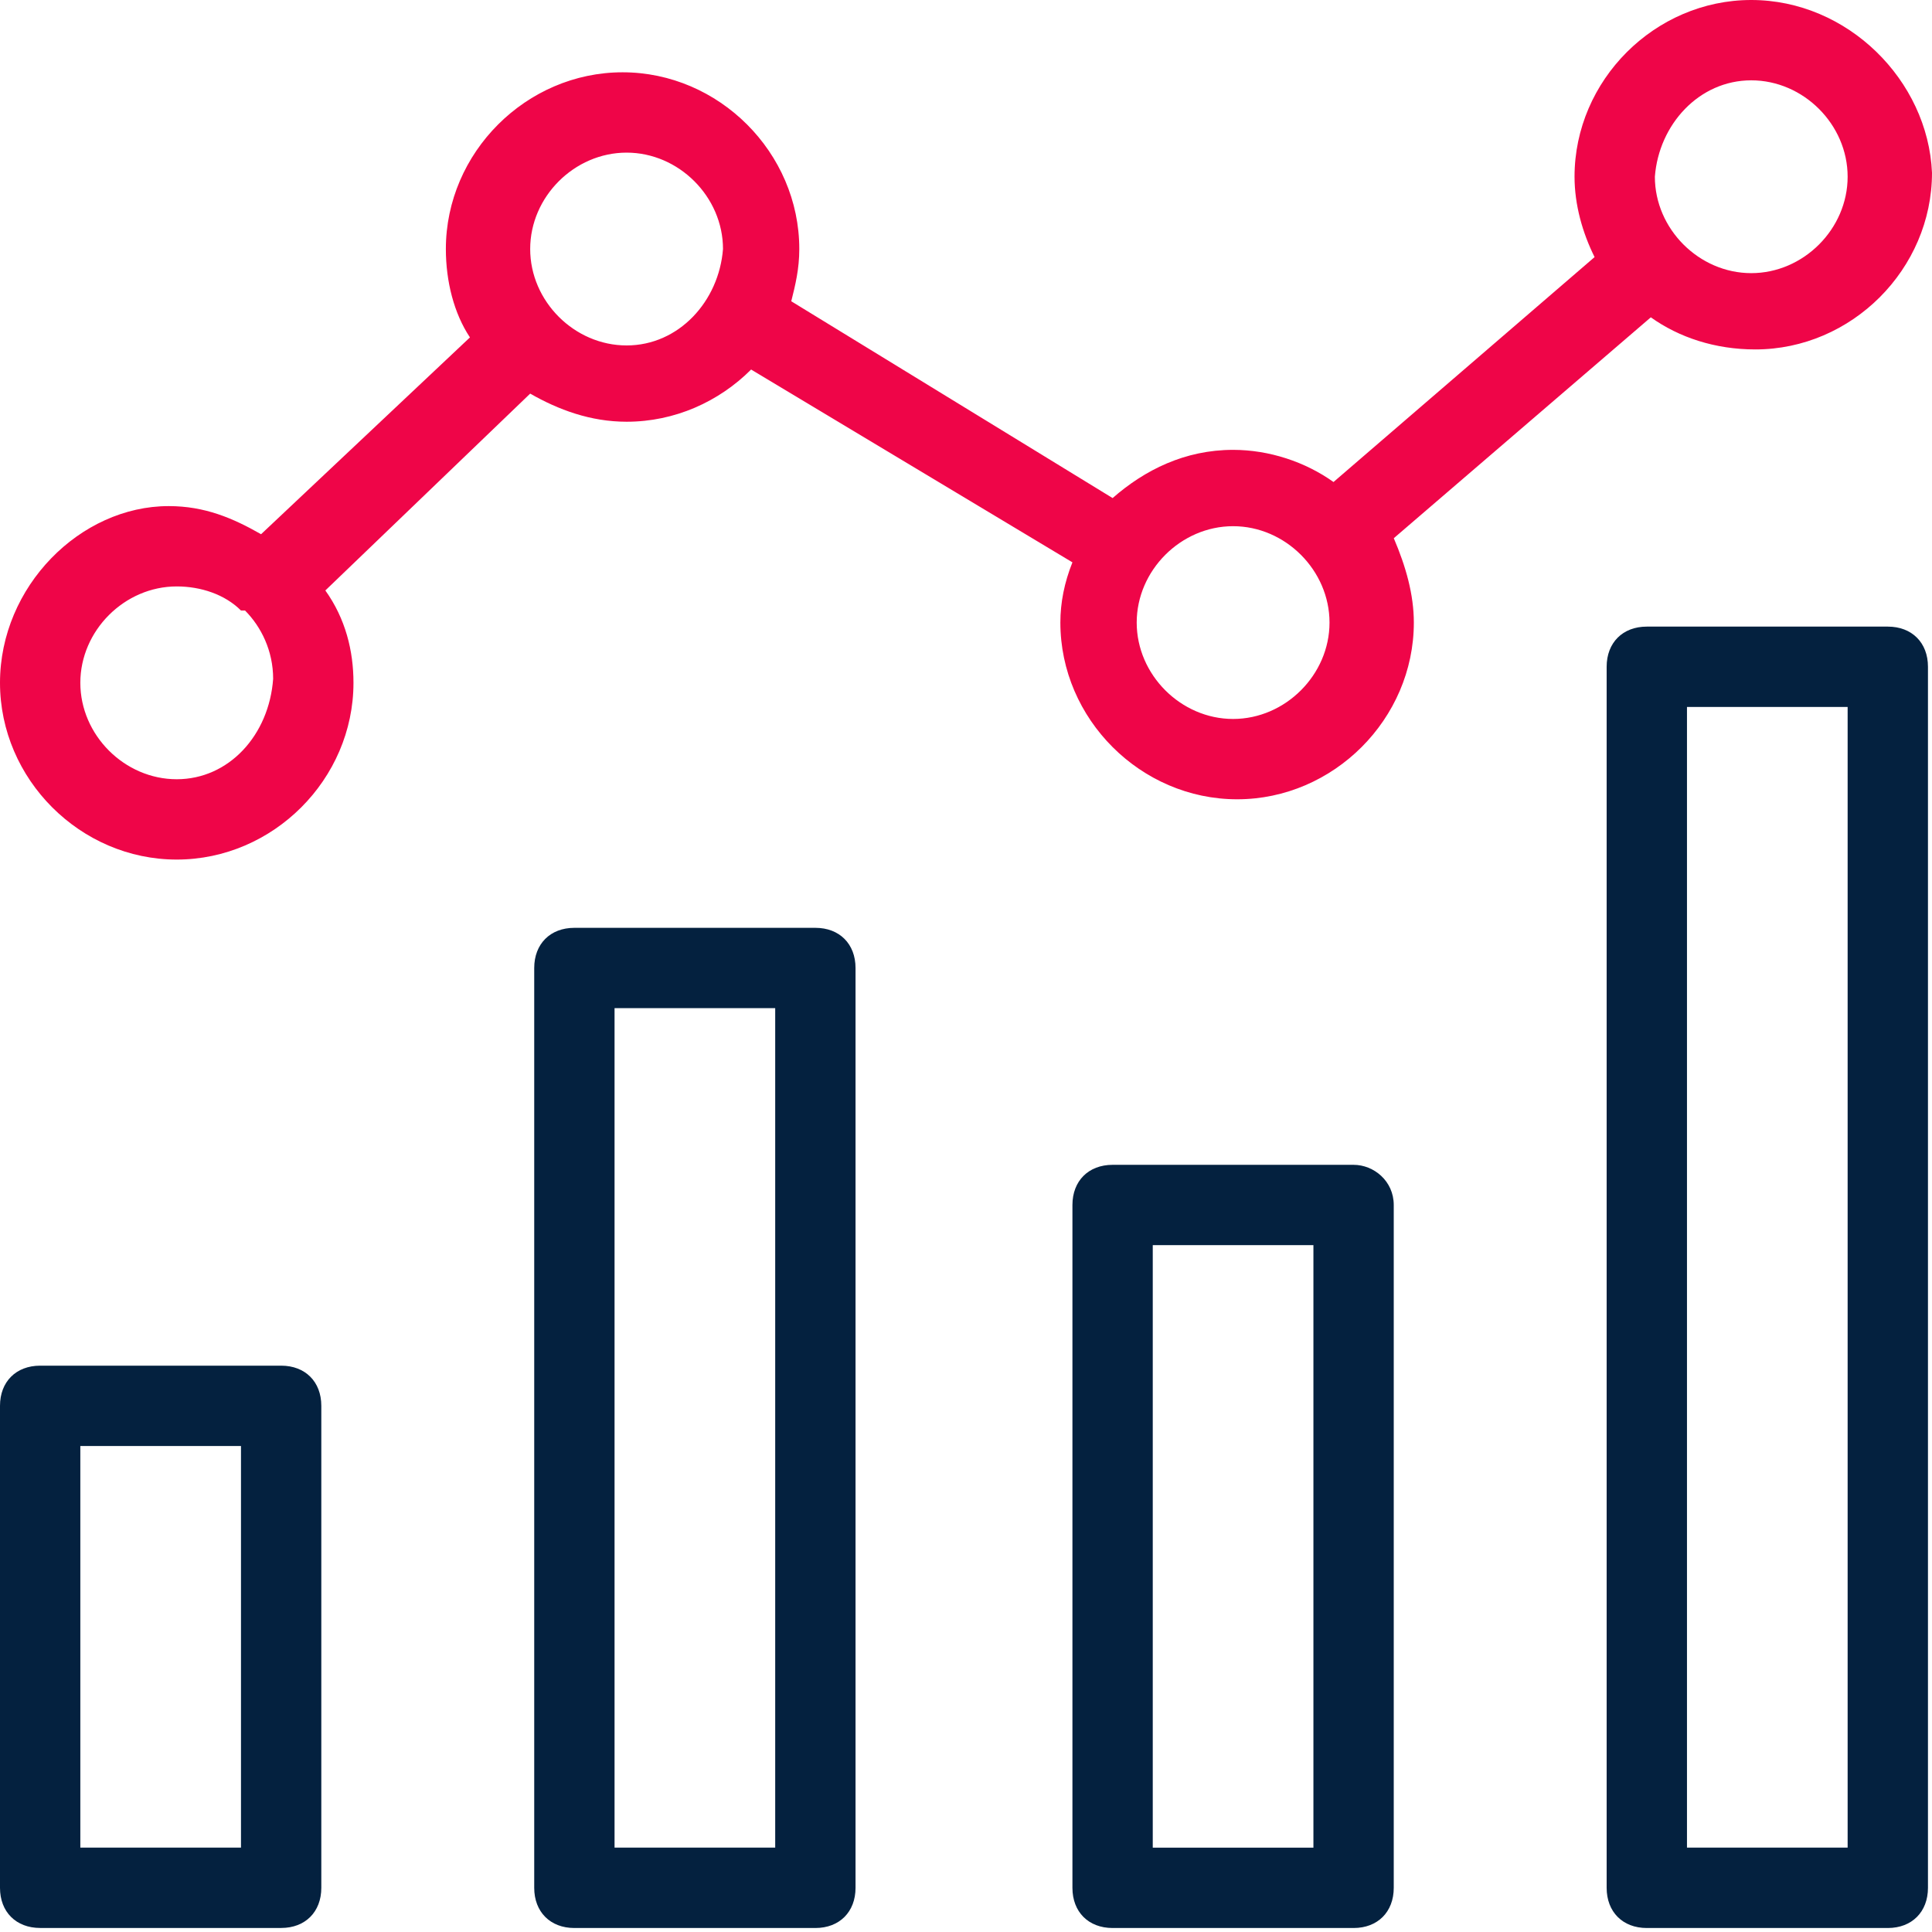
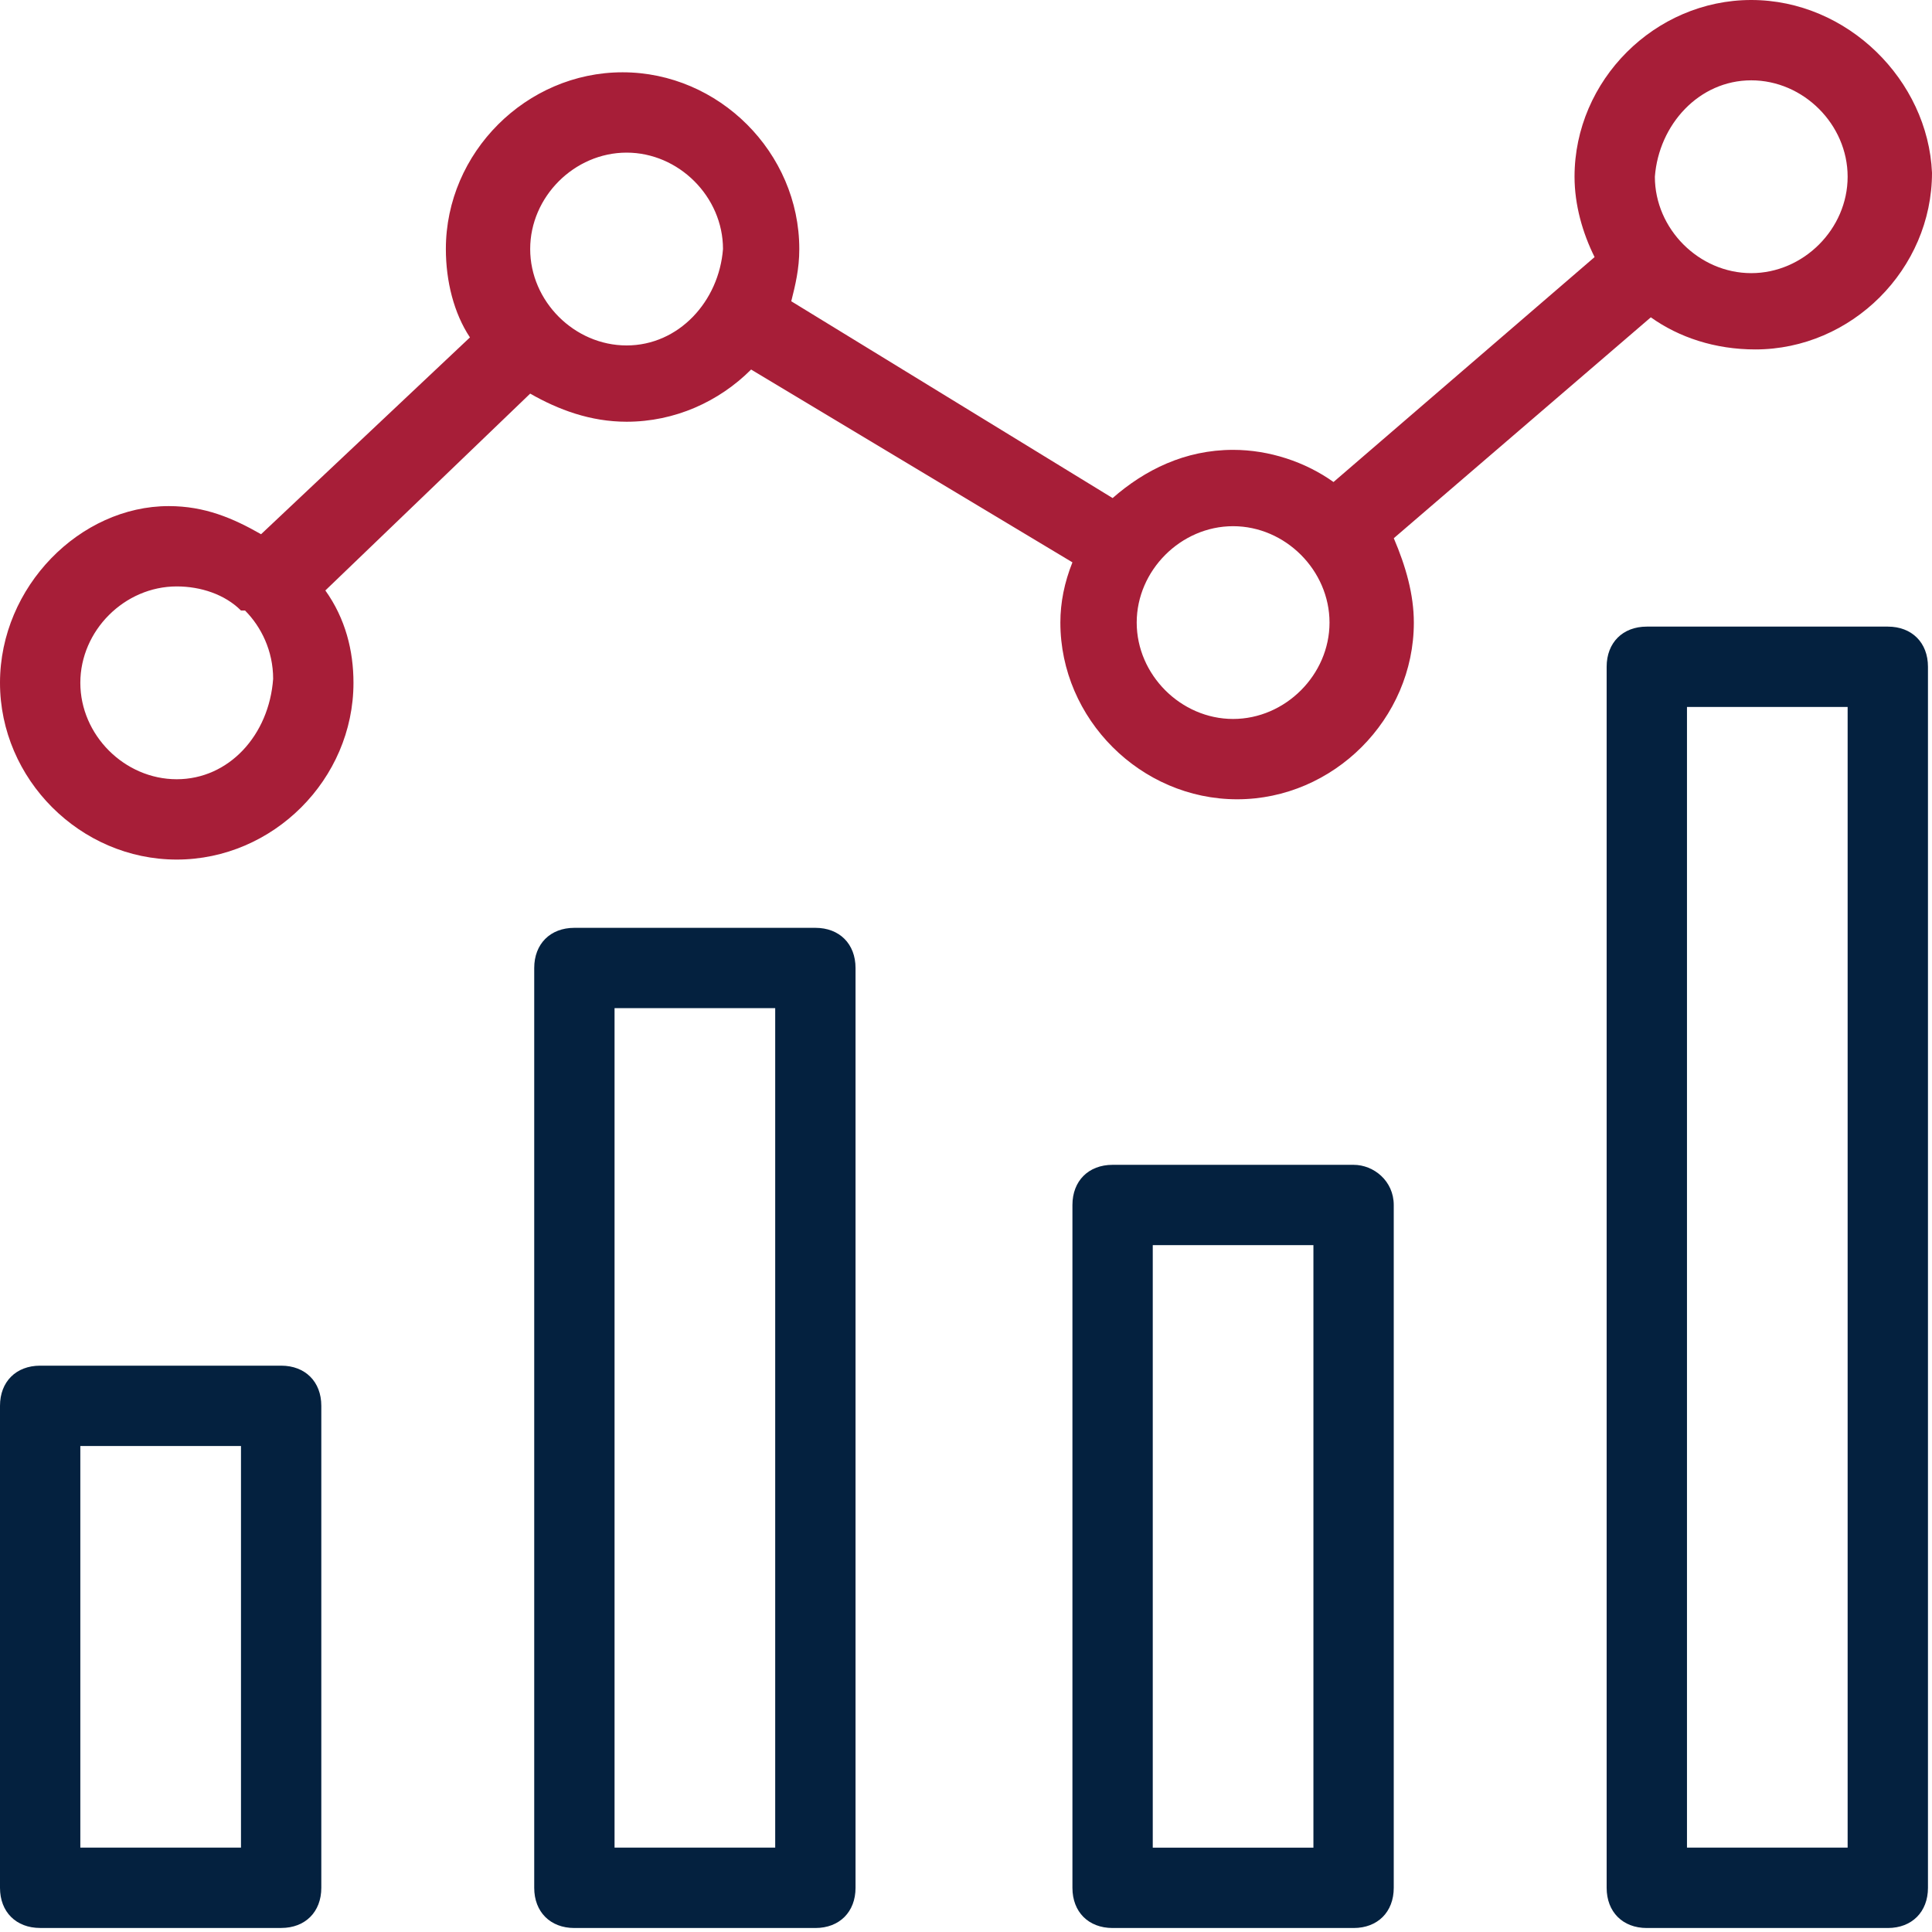
<svg xmlns="http://www.w3.org/2000/svg" width="45" height="45" viewBox="0 0 45 45" fill="none">
  <path d="M6.549 31.809H0.936C0.374 31.809 0 32.183 0 32.744V43.971C0 44.532 0.374 44.906 0.936 44.906H6.549C7.11 44.906 7.484 44.532 7.484 43.971V32.744C7.484 32.183 7.11 31.809 6.549 31.809ZM5.613 43.035H1.871V33.68H5.613V43.035Z" fill="#04213F" />
  <path d="M31.528 27.131H25.915C25.353 27.131 24.979 27.506 24.979 28.067V43.971C24.979 44.533 25.353 44.907 25.915 44.907H31.528C32.089 44.907 32.463 44.533 32.463 43.971V28.067C32.463 27.506 31.996 27.131 31.528 27.131ZM30.592 43.036H26.85V29.002H30.592V43.036Z" fill="#04213F" />
  <path d="M18.992 21.611H13.378C12.817 21.611 12.443 21.985 12.443 22.547V43.971C12.443 44.532 12.817 44.907 13.378 44.907H18.992C19.553 44.907 19.927 44.532 19.927 43.971V22.547C19.927 21.985 19.553 21.611 18.992 21.611ZM18.056 43.035H14.314V23.482H18.056V43.035Z" fill="#04213F" />
  <path d="M43.971 14.595H38.357C37.796 14.595 37.422 14.969 37.422 15.53V43.971C37.422 44.532 37.796 44.907 38.357 44.907H43.971C44.532 44.907 44.906 44.532 44.906 43.971V15.53C44.906 14.969 44.532 14.595 43.971 14.595ZM43.035 43.035H39.293V16.466H43.035V43.035Z" fill="#04213F" />
-   <path d="M38.451 7.391C39.106 7.859 39.948 8.139 40.884 8.139C43.129 8.139 45 6.268 45 4.023C44.906 1.871 43.035 0 40.79 0C38.545 0 36.674 1.871 36.674 4.116C36.674 4.771 36.861 5.426 37.141 5.988L31.06 11.227C30.405 10.759 29.563 10.478 28.721 10.478C27.599 10.478 26.663 10.946 25.915 11.601L18.43 7.017C18.524 6.642 18.617 6.268 18.617 5.8C18.617 3.555 16.746 1.684 14.501 1.684C12.256 1.684 10.385 3.555 10.385 5.8C10.385 6.549 10.572 7.297 10.946 7.859L6.081 12.443C5.426 12.069 4.771 11.788 3.929 11.788C1.871 11.788 0 13.659 0 15.904C0 18.15 1.871 20.021 4.116 20.021C6.362 20.021 8.233 18.15 8.233 15.904C8.233 15.156 8.046 14.408 7.578 13.753L12.349 9.168C13.004 9.543 13.753 9.823 14.595 9.823C15.717 9.823 16.746 9.356 17.495 8.607L24.979 13.098C24.792 13.566 24.698 14.033 24.698 14.501C24.698 16.746 26.57 18.617 28.815 18.617C31.06 18.617 32.931 16.746 32.931 14.501C32.931 13.846 32.744 13.191 32.464 12.536L38.451 7.391ZM4.116 18.15C2.9 18.15 1.871 17.121 1.871 15.904C1.871 14.688 2.9 13.659 4.116 13.659C4.678 13.659 5.239 13.846 5.613 14.22H5.707C6.081 14.595 6.362 15.156 6.362 15.811C6.268 17.121 5.333 18.15 4.116 18.15ZM14.595 8.046C13.378 8.046 12.349 7.017 12.349 5.8C12.349 4.584 13.378 3.555 14.595 3.555C15.811 3.555 16.84 4.584 16.84 5.8C16.746 7.017 15.811 8.046 14.595 8.046ZM40.79 1.871C42.006 1.871 43.035 2.9 43.035 4.116C43.035 5.333 42.006 6.362 40.79 6.362C39.574 6.362 38.545 5.333 38.545 4.116C38.638 2.9 39.574 1.871 40.79 1.871ZM28.721 16.746C27.505 16.746 26.476 15.717 26.476 14.501C26.476 13.285 27.505 12.256 28.721 12.256C29.938 12.256 30.967 13.285 30.967 14.501C30.967 15.717 29.938 16.746 28.721 16.746Z" fill="#EF0548" />
+   <path d="M38.451 7.391C39.106 7.859 39.948 8.139 40.884 8.139C43.129 8.139 45 6.268 45 4.023C44.906 1.871 43.035 0 40.79 0C38.545 0 36.674 1.871 36.674 4.116C36.674 4.771 36.861 5.426 37.141 5.988L31.06 11.227C30.405 10.759 29.563 10.478 28.721 10.478C27.599 10.478 26.663 10.946 25.915 11.601L18.43 7.017C18.524 6.642 18.617 6.268 18.617 5.8C18.617 3.555 16.746 1.684 14.501 1.684C12.256 1.684 10.385 3.555 10.385 5.8C10.385 6.549 10.572 7.297 10.946 7.859L6.081 12.443C5.426 12.069 4.771 11.788 3.929 11.788C1.871 11.788 0 13.659 0 15.904C0 18.15 1.871 20.021 4.116 20.021C6.362 20.021 8.233 18.15 8.233 15.904C8.233 15.156 8.046 14.408 7.578 13.753L12.349 9.168C13.004 9.543 13.753 9.823 14.595 9.823C15.717 9.823 16.746 9.356 17.495 8.607L24.979 13.098C24.792 13.566 24.698 14.033 24.698 14.501C24.698 16.746 26.57 18.617 28.815 18.617C31.06 18.617 32.931 16.746 32.931 14.501C32.931 13.846 32.744 13.191 32.464 12.536L38.451 7.391ZM4.116 18.15C2.9 18.15 1.871 17.121 1.871 15.904C1.871 14.688 2.9 13.659 4.116 13.659C4.678 13.659 5.239 13.846 5.613 14.22H5.707C6.081 14.595 6.362 15.156 6.362 15.811C6.268 17.121 5.333 18.15 4.116 18.15ZM14.595 8.046C13.378 8.046 12.349 7.017 12.349 5.8C12.349 4.584 13.378 3.555 14.595 3.555C15.811 3.555 16.84 4.584 16.84 5.8C16.746 7.017 15.811 8.046 14.595 8.046ZM40.79 1.871C42.006 1.871 43.035 2.9 43.035 4.116C43.035 5.333 42.006 6.362 40.79 6.362C39.574 6.362 38.545 5.333 38.545 4.116C38.638 2.9 39.574 1.871 40.79 1.871ZM28.721 16.746C27.505 16.746 26.476 15.717 26.476 14.501C26.476 13.285 27.505 12.256 28.721 12.256C29.938 12.256 30.967 13.285 30.967 14.501C30.967 15.717 29.938 16.746 28.721 16.746Z" fill="#a71e38" />
</svg>
